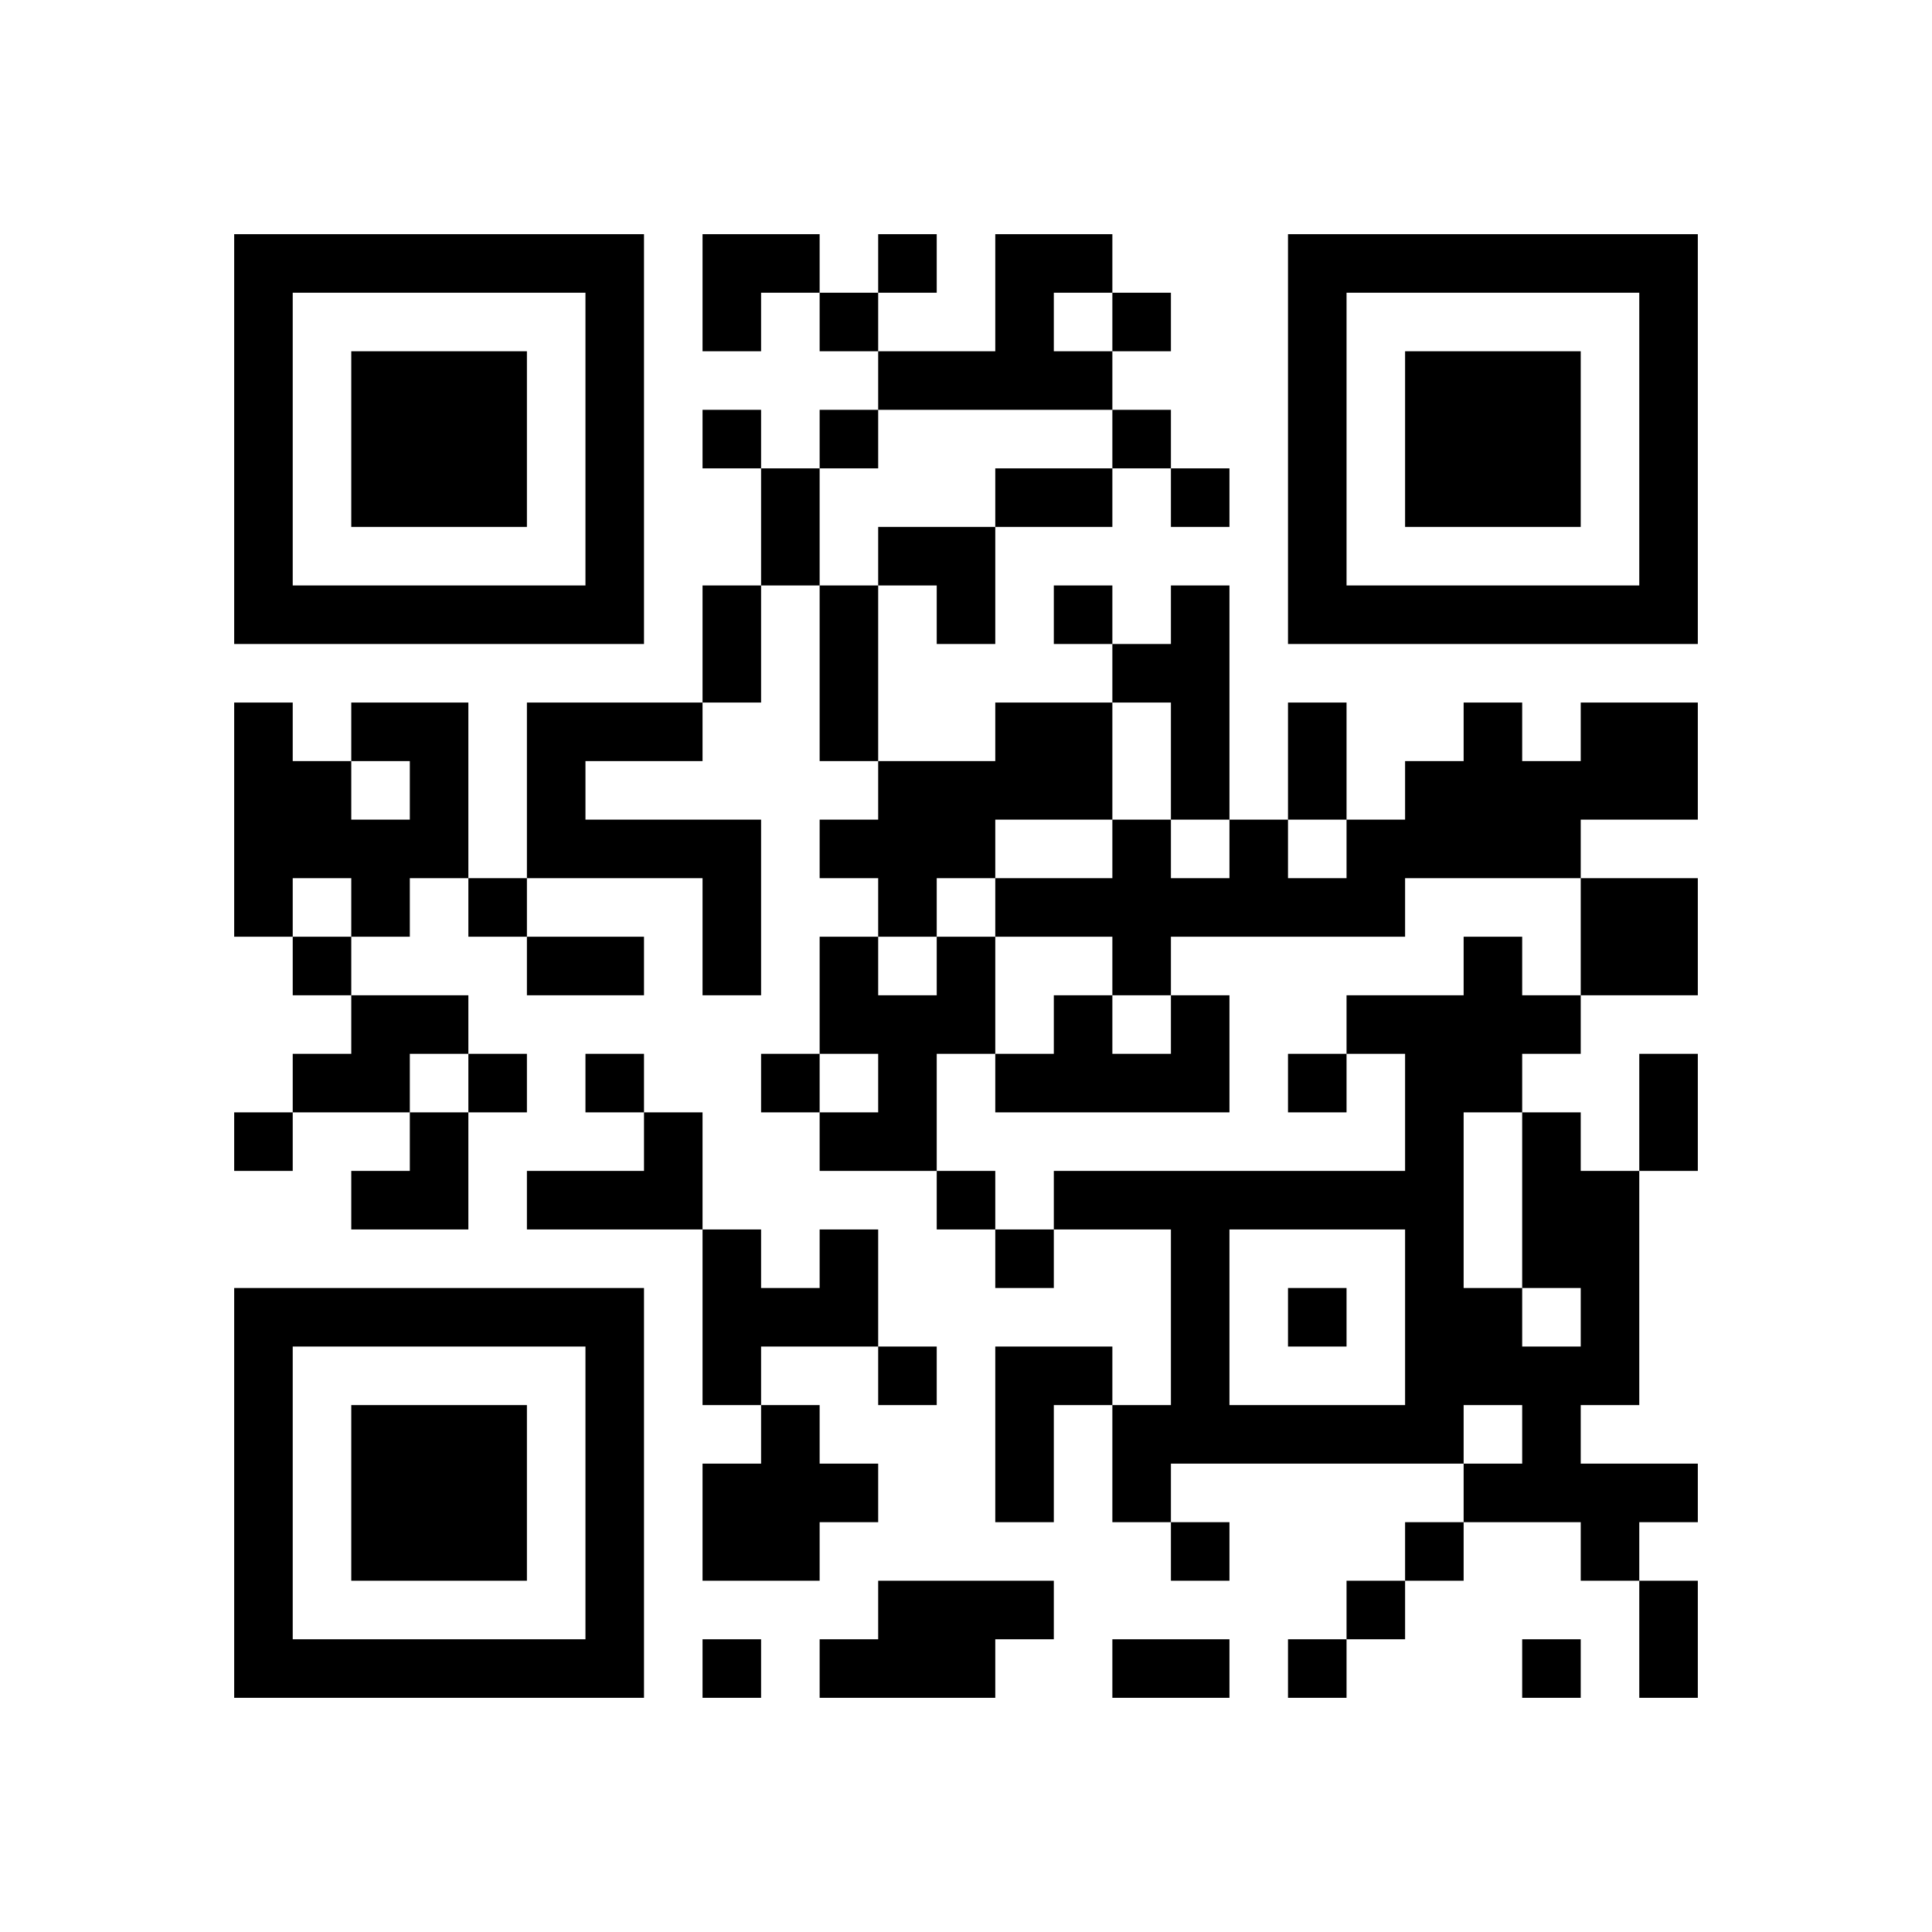
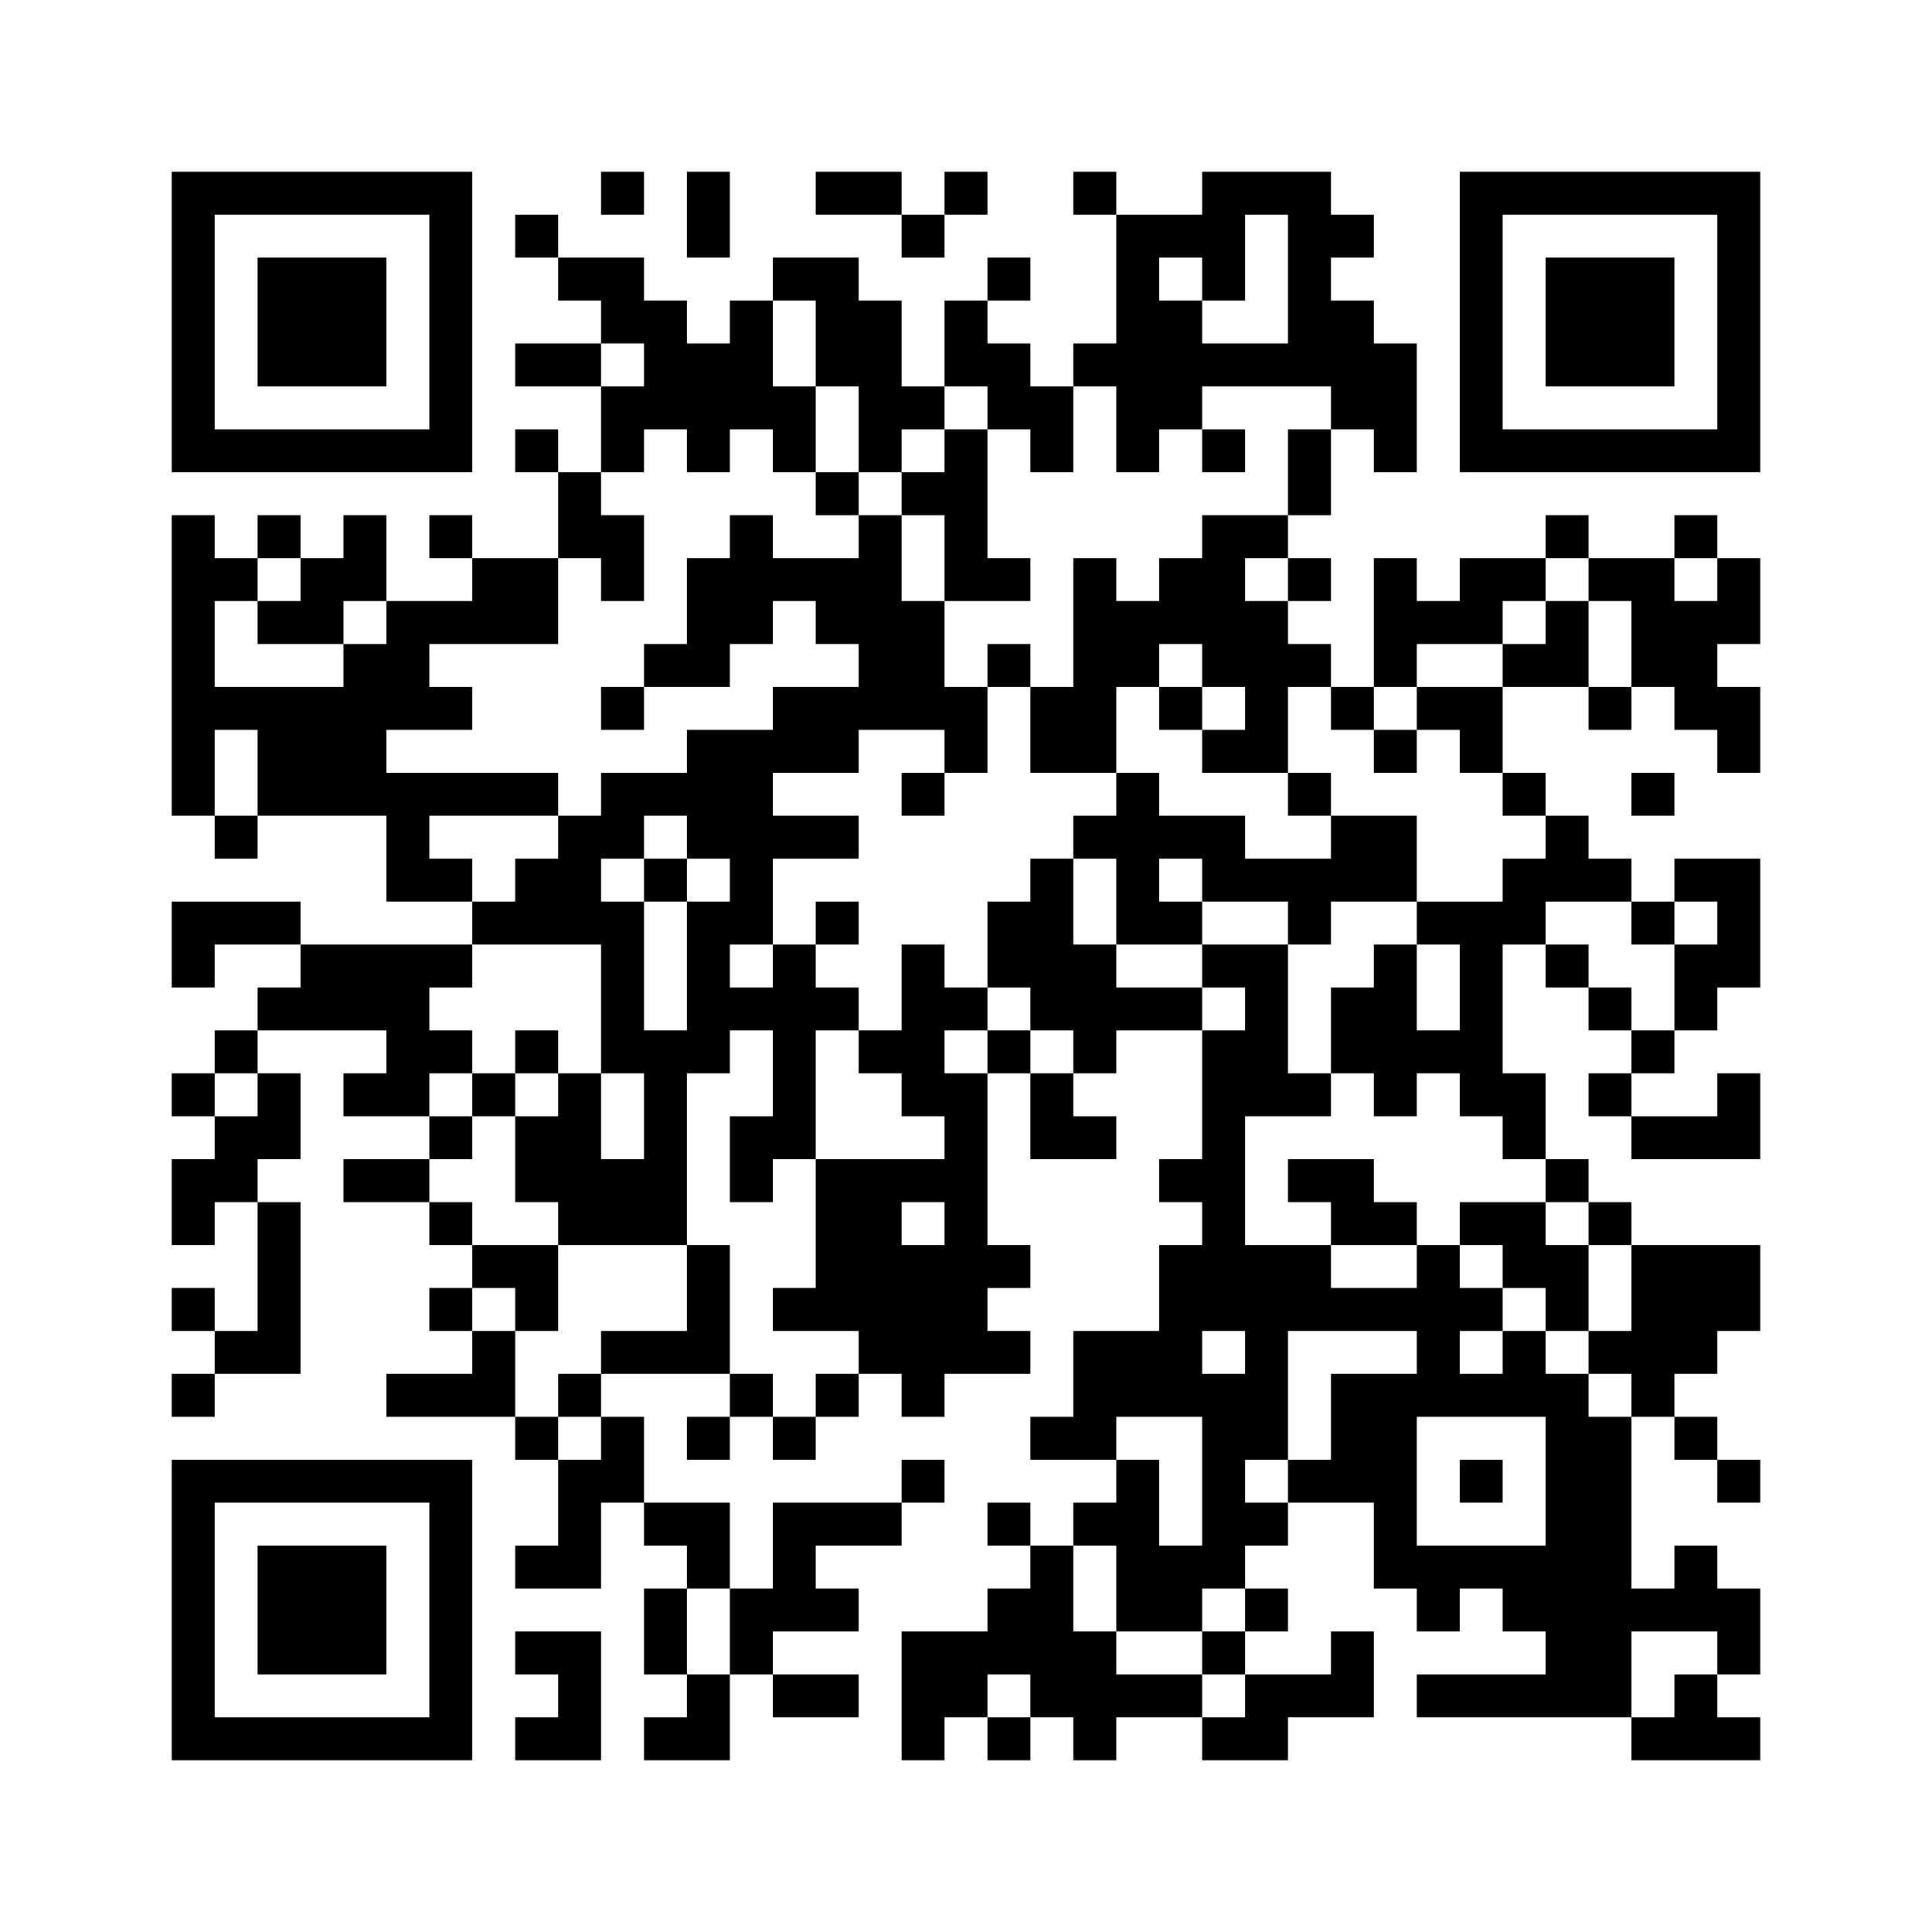
- <svg xmlns="http://www.w3.org/2000/svg" width="33mm" height="33mm" version="1.1" viewBox="0 0 33 33">
-   <path d="M4,4H5V5H4zM5,4H6V5H5zM6,4H7V5H6zM7,4H8V5H7zM8,4H9V5H8zM9,4H10V5H9zM10,4H11V5H10zM12,4H13V5H12zM13,4H14V5H13zM15,4H16V5H15zM17,4H18V5H17zM18,4H19V5H18zM22,4H23V5H22zM23,4H24V5H23zM24,4H25V5H24zM25,4H26V5H25zM26,4H27V5H26zM27,4H28V5H27zM28,4H29V5H28zM4,5H5V6H4zM10,5H11V6H10zM12,5H13V6H12zM14,5H15V6H14zM17,5H18V6H17zM19,5H20V6H19zM22,5H23V6H22zM28,5H29V6H28zM4,6H5V7H4zM6,6H7V7H6zM7,6H8V7H7zM8,6H9V7H8zM10,6H11V7H10zM15,6H16V7H15zM16,6H17V7H16zM17,6H18V7H17zM18,6H19V7H18zM22,6H23V7H22zM24,6H25V7H24zM25,6H26V7H25zM26,6H27V7H26zM28,6H29V7H28zM4,7H5V8H4zM6,7H7V8H6zM7,7H8V8H7zM8,7H9V8H8zM10,7H11V8H10zM12,7H13V8H12zM14,7H15V8H14zM19,7H20V8H19zM22,7H23V8H22zM24,7H25V8H24zM25,7H26V8H25zM26,7H27V8H26zM28,7H29V8H28zM4,8H5V9H4zM6,8H7V9H6zM7,8H8V9H7zM8,8H9V9H8zM10,8H11V9H10zM13,8H14V9H13zM17,8H18V9H17zM18,8H19V9H18zM20,8H21V9H20zM22,8H23V9H22zM24,8H25V9H24zM25,8H26V9H25zM26,8H27V9H26zM28,8H29V9H28zM4,9H5V10H4zM10,9H11V10H10zM13,9H14V10H13zM15,9H16V10H15zM16,9H17V10H16zM22,9H23V10H22zM28,9H29V10H28zM4,10H5V11H4zM5,10H6V11H5zM6,10H7V11H6zM7,10H8V11H7zM8,10H9V11H8zM9,10H10V11H9zM10,10H11V11H10zM12,10H13V11H12zM14,10H15V11H14zM16,10H17V11H16zM18,10H19V11H18zM20,10H21V11H20zM22,10H23V11H22zM23,10H24V11H23zM24,10H25V11H24zM25,10H26V11H25zM26,10H27V11H26zM27,10H28V11H27zM28,10H29V11H28zM12,11H13V12H12zM14,11H15V12H14zM19,11H20V12H19zM20,11H21V12H20zM4,12H5V13H4zM6,12H7V13H6zM7,12H8V13H7zM9,12H10V13H9zM10,12H11V13H10zM11,12H12V13H11zM14,12H15V13H14zM17,12H18V13H17zM18,12H19V13H18zM20,12H21V13H20zM22,12H23V13H22zM25,12H26V13H25zM27,12H28V13H27zM28,12H29V13H28zM4,13H5V14H4zM5,13H6V14H5zM7,13H8V14H7zM9,13H10V14H9zM15,13H16V14H15zM16,13H17V14H16zM17,13H18V14H17zM18,13H19V14H18zM20,13H21V14H20zM22,13H23V14H22zM24,13H25V14H24zM25,13H26V14H25zM26,13H27V14H26zM27,13H28V14H27zM28,13H29V14H28zM4,14H5V15H4zM5,14H6V15H5zM6,14H7V15H6zM7,14H8V15H7zM9,14H10V15H9zM10,14H11V15H10zM11,14H12V15H11zM12,14H13V15H12zM14,14H15V15H14zM15,14H16V15H15zM16,14H17V15H16zM19,14H20V15H19zM21,14H22V15H21zM23,14H24V15H23zM24,14H25V15H24zM25,14H26V15H25zM26,14H27V15H26zM4,15H5V16H4zM6,15H7V16H6zM8,15H9V16H8zM12,15H13V16H12zM15,15H16V16H15zM17,15H18V16H17zM18,15H19V16H18zM19,15H20V16H19zM20,15H21V16H20zM21,15H22V16H21zM22,15H23V16H22zM23,15H24V16H23zM27,15H28V16H27zM28,15H29V16H28zM5,16H6V17H5zM9,16H10V17H9zM10,16H11V17H10zM12,16H13V17H12zM14,16H15V17H14zM16,16H17V17H16zM19,16H20V17H19zM25,16H26V17H25zM27,16H28V17H27zM28,16H29V17H28zM6,17H7V18H6zM7,17H8V18H7zM14,17H15V18H14zM15,17H16V18H15zM16,17H17V18H16zM18,17H19V18H18zM20,17H21V18H20zM23,17H24V18H23zM24,17H25V18H24zM25,17H26V18H25zM26,17H27V18H26zM5,18H6V19H5zM6,18H7V19H6zM8,18H9V19H8zM10,18H11V19H10zM13,18H14V19H13zM15,18H16V19H15zM17,18H18V19H17zM18,18H19V19H18zM19,18H20V19H19zM20,18H21V19H20zM22,18H23V19H22zM24,18H25V19H24zM25,18H26V19H25zM28,18H29V19H28zM4,19H5V20H4zM7,19H8V20H7zM11,19H12V20H11zM14,19H15V20H14zM15,19H16V20H15zM24,19H25V20H24zM26,19H27V20H26zM28,19H29V20H28zM6,20H7V21H6zM7,20H8V21H7zM9,20H10V21H9zM10,20H11V21H10zM11,20H12V21H11zM16,20H17V21H16zM18,20H19V21H18zM19,20H20V21H19zM20,20H21V21H20zM21,20H22V21H21zM22,20H23V21H22zM23,20H24V21H23zM24,20H25V21H24zM26,20H27V21H26zM27,20H28V21H27zM12,21H13V22H12zM14,21H15V22H14zM17,21H18V22H17zM20,21H21V22H20zM24,21H25V22H24zM26,21H27V22H26zM27,21H28V22H27zM4,22H5V23H4zM5,22H6V23H5zM6,22H7V23H6zM7,22H8V23H7zM8,22H9V23H8zM9,22H10V23H9zM10,22H11V23H10zM12,22H13V23H12zM13,22H14V23H13zM14,22H15V23H14zM20,22H21V23H20zM22,22H23V23H22zM24,22H25V23H24zM25,22H26V23H25zM27,22H28V23H27zM4,23H5V24H4zM10,23H11V24H10zM12,23H13V24H12zM15,23H16V24H15zM17,23H18V24H17zM18,23H19V24H18zM20,23H21V24H20zM24,23H25V24H24zM25,23H26V24H25zM26,23H27V24H26zM27,23H28V24H27zM4,24H5V25H4zM6,24H7V25H6zM7,24H8V25H7zM8,24H9V25H8zM10,24H11V25H10zM13,24H14V25H13zM17,24H18V25H17zM19,24H20V25H19zM20,24H21V25H20zM21,24H22V25H21zM22,24H23V25H22zM23,24H24V25H23zM24,24H25V25H24zM26,24H27V25H26zM4,25H5V26H4zM6,25H7V26H6zM7,25H8V26H7zM8,25H9V26H8zM10,25H11V26H10zM12,25H13V26H12zM13,25H14V26H13zM14,25H15V26H14zM17,25H18V26H17zM19,25H20V26H19zM25,25H26V26H25zM26,25H27V26H26zM27,25H28V26H27zM28,25H29V26H28zM4,26H5V27H4zM6,26H7V27H6zM7,26H8V27H7zM8,26H9V27H8zM10,26H11V27H10zM12,26H13V27H12zM13,26H14V27H13zM20,26H21V27H20zM24,26H25V27H24zM27,26H28V27H27zM4,27H5V28H4zM10,27H11V28H10zM15,27H16V28H15zM16,27H17V28H16zM17,27H18V28H17zM23,27H24V28H23zM28,27H29V28H28zM4,28H5V29H4zM5,28H6V29H5zM6,28H7V29H6zM7,28H8V29H7zM8,28H9V29H8zM9,28H10V29H9zM10,28H11V29H10zM12,28H13V29H12zM14,28H15V29H14zM15,28H16V29H15zM16,28H17V29H16zM19,28H20V29H19zM20,28H21V29H20zM22,28H23V29H22zM26,28H27V29H26zM28,28H29V29H28z" id="qr-path" fill="#000000" fill-opacity="1" fill-rule="nonzero" stroke="none" />
+ <svg xmlns="http://www.w3.org/2000/svg" width="45mm" height="45mm" version="1.1" viewBox="0 0 45 45">
+   <path d="M4,4H5V5H4zM5,4H6V5H5zM6,4H7V5H6zM7,4H8V5H7zM8,4H9V5H8zM9,4H10V5H9zM10,4H11V5H10zM14,4H15V5H14zM16,4H17V5H16zM19,4H20V5H19zM20,4H21V5H20zM22,4H23V5H22zM25,4H26V5H25zM28,4H29V5H28zM29,4H30V5H29zM30,4H31V5H30zM34,4H35V5H34zM35,4H36V5H35zM36,4H37V5H36zM37,4H38V5H37zM38,4H39V5H38zM39,4H40V5H39zM40,4H41V5H40zM4,5H5V6H4zM10,5H11V6H10zM12,5H13V6H12zM16,5H17V6H16zM21,5H22V6H21zM26,5H27V6H26zM27,5H28V6H27zM28,5H29V6H28zM30,5H31V6H30zM31,5H32V6H31zM34,5H35V6H34zM40,5H41V6H40zM4,6H5V7H4zM6,6H7V7H6zM7,6H8V7H7zM8,6H9V7H8zM10,6H11V7H10zM13,6H14V7H13zM14,6H15V7H14zM18,6H19V7H18zM19,6H20V7H19zM23,6H24V7H23zM26,6H27V7H26zM28,6H29V7H28zM30,6H31V7H30zM34,6H35V7H34zM36,6H37V7H36zM37,6H38V7H37zM38,6H39V7H38zM40,6H41V7H40zM4,7H5V8H4zM6,7H7V8H6zM7,7H8V8H7zM8,7H9V8H8zM10,7H11V8H10zM14,7H15V8H14zM15,7H16V8H15zM17,7H18V8H17zM19,7H20V8H19zM20,7H21V8H20zM22,7H23V8H22zM26,7H27V8H26zM27,7H28V8H27zM30,7H31V8H30zM31,7H32V8H31zM34,7H35V8H34zM36,7H37V8H36zM37,7H38V8H37zM38,7H39V8H38zM40,7H41V8H40zM4,8H5V9H4zM6,8H7V9H6zM7,8H8V9H7zM8,8H9V9H8zM10,8H11V9H10zM12,8H13V9H12zM13,8H14V9H13zM15,8H16V9H15zM16,8H17V9H16zM17,8H18V9H17zM19,8H20V9H19zM20,8H21V9H20zM22,8H23V9H22zM23,8H24V9H23zM25,8H26V9H25zM26,8H27V9H26zM27,8H28V9H27zM28,8H29V9H28zM29,8H30V9H29zM30,8H31V9H30zM31,8H32V9H31zM32,8H33V9H32zM34,8H35V9H34zM36,8H37V9H36zM37,8H38V9H37zM38,8H39V9H38zM40,8H41V9H40zM4,9H5V10H4zM10,9H11V10H10zM14,9H15V10H14zM15,9H16V10H15zM16,9H17V10H16zM17,9H18V10H17zM18,9H19V10H18zM20,9H21V10H20zM21,9H22V10H21zM23,9H24V10H23zM24,9H25V10H24zM26,9H27V10H26zM27,9H28V10H27zM31,9H32V10H31zM32,9H33V10H32zM34,9H35V10H34zM40,9H41V10H40zM4,10H5V11H4zM5,10H6V11H5zM6,10H7V11H6zM7,10H8V11H7zM8,10H9V11H8zM9,10H10V11H9zM10,10H11V11H10zM12,10H13V11H12zM14,10H15V11H14zM16,10H17V11H16zM18,10H19V11H18zM20,10H21V11H20zM22,10H23V11H22zM24,10H25V11H24zM26,10H27V11H26zM28,10H29V11H28zM30,10H31V11H30zM32,10H33V11H32zM34,10H35V11H34zM35,10H36V11H35zM36,10H37V11H36zM37,10H38V11H37zM38,10H39V11H38zM39,10H40V11H39zM40,10H41V11H40zM13,11H14V12H13zM19,11H20V12H19zM21,11H22V12H21zM22,11H23V12H22zM30,11H31V12H30zM4,12H5V13H4zM6,12H7V13H6zM8,12H9V13H8zM10,12H11V13H10zM13,12H14V13H13zM14,12H15V13H14zM17,12H18V13H17zM20,12H21V13H20zM22,12H23V13H22zM28,12H29V13H28zM29,12H30V13H29zM36,12H37V13H36zM39,12H40V13H39zM4,13H5V14H4zM5,13H6V14H5zM7,13H8V14H7zM8,13H9V14H8zM11,13H12V14H11zM12,13H13V14H12zM14,13H15V14H14zM16,13H17V14H16zM17,13H18V14H17zM18,13H19V14H18zM19,13H20V14H19zM20,13H21V14H20zM22,13H23V14H22zM23,13H24V14H23zM25,13H26V14H25zM27,13H28V14H27zM28,13H29V14H28zM30,13H31V14H30zM32,13H33V14H32zM34,13H35V14H34zM35,13H36V14H35zM37,13H38V14H37zM38,13H39V14H38zM40,13H41V14H40zM4,14H5V15H4zM6,14H7V15H6zM7,14H8V15H7zM9,14H10V15H9zM10,14H11V15H10zM11,14H12V15H11zM12,14H13V15H12zM16,14H17V15H16zM17,14H18V15H17zM19,14H20V15H19zM20,14H21V15H20zM21,14H22V15H21zM25,14H26V15H25zM26,14H27V15H26zM27,14H28V15H27zM28,14H29V15H28zM29,14H30V15H29zM32,14H33V15H32zM33,14H34V15H33zM34,14H35V15H34zM36,14H37V15H36zM38,14H39V15H38zM39,14H40V15H39zM40,14H41V15H40zM4,15H5V16H4zM8,15H9V16H8zM9,15H10V16H9zM15,15H16V16H15zM16,15H17V16H16zM20,15H21V16H20zM21,15H22V16H21zM23,15H24V16H23zM25,15H26V16H25zM26,15H27V16H26zM28,15H29V16H28zM29,15H30V16H29zM30,15H31V16H30zM32,15H33V16H32zM35,15H36V16H35zM36,15H37V16H36zM38,15H39V16H38zM39,15H40V16H39zM4,16H5V17H4zM5,16H6V17H5zM6,16H7V17H6zM7,16H8V17H7zM8,16H9V17H8zM9,16H10V17H9zM10,16H11V17H10zM14,16H15V17H14zM18,16H19V17H18zM19,16H20V17H19zM20,16H21V17H20zM21,16H22V17H21zM22,16H23V17H22zM24,16H25V17H24zM25,16H26V17H25zM27,16H28V17H27zM29,16H30V17H29zM31,16H32V17H31zM33,16H34V17H33zM34,16H35V17H34zM37,16H38V17H37zM39,16H40V17H39zM40,16H41V17H40zM4,17H5V18H4zM6,17H7V18H6zM7,17H8V18H7zM8,17H9V18H8zM16,17H17V18H16zM17,17H18V18H17zM18,17H19V18H18zM19,17H20V18H19zM22,17H23V18H22zM24,17H25V18H24zM25,17H26V18H25zM28,17H29V18H28zM29,17H30V18H29zM32,17H33V18H32zM34,17H35V18H34zM40,17H41V18H40zM4,18H5V19H4zM6,18H7V19H6zM7,18H8V19H7zM8,18H9V19H8zM9,18H10V19H9zM10,18H11V19H10zM11,18H12V19H11zM12,18H13V19H12zM14,18H15V19H14zM15,18H16V19H15zM16,18H17V19H16zM17,18H18V19H17zM21,18H22V19H21zM26,18H27V19H26zM30,18H31V19H30zM35,18H36V19H35zM38,18H39V19H38zM5,19H6V20H5zM9,19H10V20H9zM13,19H14V20H13zM14,19H15V20H14zM16,19H17V20H16zM17,19H18V20H17zM18,19H19V20H18zM19,19H20V20H19zM25,19H26V20H25zM26,19H27V20H26zM27,19H28V20H27zM28,19H29V20H28zM31,19H32V20H31zM32,19H33V20H32zM36,19H37V20H36zM9,20H10V21H9zM10,20H11V21H10zM12,20H13V21H12zM13,20H14V21H13zM15,20H16V21H15zM17,20H18V21H17zM24,20H25V21H24zM26,20H27V21H26zM28,20H29V21H28zM29,20H30V21H29zM30,20H31V21H30zM31,20H32V21H31zM32,20H33V21H32zM35,20H36V21H35zM36,20H37V21H36zM37,20H38V21H37zM39,20H40V21H39zM40,20H41V21H40zM4,21H5V22H4zM5,21H6V22H5zM6,21H7V22H6zM11,21H12V22H11zM12,21H13V22H12zM13,21H14V22H13zM14,21H15V22H14zM16,21H17V22H16zM17,21H18V22H17zM19,21H20V22H19zM23,21H24V22H23zM24,21H25V22H24zM26,21H27V22H26zM27,21H28V22H27zM30,21H31V22H30zM33,21H34V22H33zM34,21H35V22H34zM35,21H36V22H35zM38,21H39V22H38zM40,21H41V22H40zM4,22H5V23H4zM7,22H8V23H7zM8,22H9V23H8zM9,22H10V23H9zM10,22H11V23H10zM14,22H15V23H14zM16,22H17V23H16zM18,22H19V23H18zM21,22H22V23H21zM23,22H24V23H23zM24,22H25V23H24zM25,22H26V23H25zM28,22H29V23H28zM29,22H30V23H29zM32,22H33V23H32zM34,22H35V23H34zM36,22H37V23H36zM39,22H40V23H39zM40,22H41V23H40zM6,23H7V24H6zM7,23H8V24H7zM8,23H9V24H8zM9,23H10V24H9zM14,23H15V24H14zM16,23H17V24H16zM17,23H18V24H17zM18,23H19V24H18zM19,23H20V24H19zM21,23H22V24H21zM22,23H23V24H22zM24,23H25V24H24zM25,23H26V24H25zM26,23H27V24H26zM27,23H28V24H27zM29,23H30V24H29zM31,23H32V24H31zM32,23H33V24H32zM34,23H35V24H34zM37,23H38V24H37zM39,23H40V24H39zM5,24H6V25H5zM9,24H10V25H9zM10,24H11V25H10zM12,24H13V25H12zM14,24H15V25H14zM15,24H16V25H15zM16,24H17V25H16zM18,24H19V25H18zM20,24H21V25H20zM21,24H22V25H21zM23,24H24V25H23zM25,24H26V25H25zM28,24H29V25H28zM29,24H30V25H29zM31,24H32V25H31zM32,24H33V25H32zM33,24H34V25H33zM34,24H35V25H34zM38,24H39V25H38zM4,25H5V26H4zM6,25H7V26H6zM8,25H9V26H8zM9,25H10V26H9zM11,25H12V26H11zM13,25H14V26H13zM15,25H16V26H15zM18,25H19V26H18zM21,25H22V26H21zM22,25H23V26H22zM24,25H25V26H24zM28,25H29V26H28zM29,25H30V26H29zM30,25H31V26H30zM32,25H33V26H32zM34,25H35V26H34zM35,25H36V26H35zM37,25H38V26H37zM40,25H41V26H40zM5,26H6V27H5zM6,26H7V27H6zM10,26H11V27H10zM12,26H13V27H12zM13,26H14V27H13zM15,26H16V27H15zM17,26H18V27H17zM18,26H19V27H18zM22,26H23V27H22zM24,26H25V27H24zM25,26H26V27H25zM28,26H29V27H28zM35,26H36V27H35zM38,26H39V27H38zM39,26H40V27H39zM40,26H41V27H40zM4,27H5V28H4zM5,27H6V28H5zM8,27H9V28H8zM9,27H10V28H9zM12,27H13V28H12zM13,27H14V28H13zM14,27H15V28H14zM15,27H16V28H15zM17,27H18V28H17zM19,27H20V28H19zM20,27H21V28H20zM21,27H22V28H21zM22,27H23V28H22zM27,27H28V28H27zM28,27H29V28H28zM30,27H31V28H30zM31,27H32V28H31zM36,27H37V28H36zM4,28H5V29H4zM6,28H7V29H6zM10,28H11V29H10zM13,28H14V29H13zM14,28H15V29H14zM15,28H16V29H15zM19,28H20V29H19zM20,28H21V29H20zM22,28H23V29H22zM28,28H29V29H28zM31,28H32V29H31zM32,28H33V29H32zM34,28H35V29H34zM35,28H36V29H35zM37,28H38V29H37zM6,29H7V30H6zM11,29H12V30H11zM12,29H13V30H12zM16,29H17V30H16zM19,29H20V30H19zM20,29H21V30H20zM21,29H22V30H21zM22,29H23V30H22zM23,29H24V30H23zM27,29H28V30H27zM28,29H29V30H28zM29,29H30V30H29zM30,29H31V30H30zM33,29H34V30H33zM35,29H36V30H35zM36,29H37V30H36zM38,29H39V30H38zM39,29H40V30H39zM40,29H41V30H40zM4,30H5V31H4zM6,30H7V31H6zM10,30H11V31H10zM12,30H13V31H12zM16,30H17V31H16zM18,30H19V31H18zM19,30H20V31H19zM20,30H21V31H20zM21,30H22V31H21zM22,30H23V31H22zM27,30H28V31H27zM28,30H29V31H28zM29,30H30V31H29zM30,30H31V31H30zM31,30H32V31H31zM32,30H33V31H32zM33,30H34V31H33zM34,30H35V31H34zM36,30H37V31H36zM38,30H39V31H38zM39,30H40V31H39zM40,30H41V31H40zM5,31H6V32H5zM6,31H7V32H6zM11,31H12V32H11zM14,31H15V32H14zM15,31H16V32H15zM16,31H17V32H16zM20,31H21V32H20zM21,31H22V32H21zM22,31H23V32H22zM23,31H24V32H23zM25,31H26V32H25zM26,31H27V32H26zM27,31H28V32H27zM29,31H30V32H29zM33,31H34V32H33zM35,31H36V32H35zM37,31H38V32H37zM38,31H39V32H38zM39,31H40V32H39zM4,32H5V33H4zM9,32H10V33H9zM10,32H11V33H10zM11,32H12V33H11zM13,32H14V33H13zM17,32H18V33H17zM19,32H20V33H19zM21,32H22V33H21zM25,32H26V33H25zM26,32H27V33H26zM27,32H28V33H27zM28,32H29V33H28zM29,32H30V33H29zM31,32H32V33H31zM32,32H33V33H32zM33,32H34V33H33zM34,32H35V33H34zM35,32H36V33H35zM36,32H37V33H36zM38,32H39V33H38zM12,33H13V34H12zM14,33H15V34H14zM16,33H17V34H16zM18,33H19V34H18zM24,33H25V34H24zM25,33H26V34H25zM28,33H29V34H28zM29,33H30V34H29zM31,33H32V34H31zM32,33H33V34H32zM36,33H37V34H36zM37,33H38V34H37zM39,33H40V34H39zM4,34H5V35H4zM5,34H6V35H5zM6,34H7V35H6zM7,34H8V35H7zM8,34H9V35H8zM9,34H10V35H9zM10,34H11V35H10zM13,34H14V35H13zM14,34H15V35H14zM21,34H22V35H21zM26,34H27V35H26zM28,34H29V35H28zM30,34H31V35H30zM31,34H32V35H31zM32,34H33V35H32zM34,34H35V35H34zM36,34H37V35H36zM37,34H38V35H37zM40,34H41V35H40zM4,35H5V36H4zM10,35H11V36H10zM13,35H14V36H13zM15,35H16V36H15zM16,35H17V36H16zM18,35H19V36H18zM19,35H20V36H19zM20,35H21V36H20zM23,35H24V36H23zM25,35H26V36H25zM26,35H27V36H26zM28,35H29V36H28zM29,35H30V36H29zM32,35H33V36H32zM36,35H37V36H36zM37,35H38V36H37zM4,36H5V37H4zM6,36H7V37H6zM7,36H8V37H7zM8,36H9V37H8zM10,36H11V37H10zM12,36H13V37H12zM13,36H14V37H13zM16,36H17V37H16zM18,36H19V37H18zM24,36H25V37H24zM26,36H27V37H26zM27,36H28V37H27zM28,36H29V37H28zM32,36H33V37H32zM33,36H34V37H33zM34,36H35V37H34zM35,36H36V37H35zM36,36H37V37H36zM37,36H38V37H37zM39,36H40V37H39zM4,37H5V38H4zM6,37H7V38H6zM7,37H8V38H7zM8,37H9V38H8zM10,37H11V38H10zM15,37H16V38H15zM17,37H18V38H17zM18,37H19V38H18zM19,37H20V38H19zM23,37H24V38H23zM24,37H25V38H24zM26,37H27V38H26zM27,37H28V38H27zM29,37H30V38H29zM33,37H34V38H33zM35,37H36V38H35zM36,37H37V38H36zM37,37H38V38H37zM38,37H39V38H38zM39,37H40V38H39zM40,37H41V38H40zM4,38H5V39H4zM6,38H7V39H6zM7,38H8V39H7zM8,38H9V39H8zM10,38H11V39H10zM12,38H13V39H12zM13,38H14V39H13zM15,38H16V39H15zM17,38H18V39H17zM21,38H22V39H21zM22,38H23V39H22zM23,38H24V39H23zM24,38H25V39H24zM25,38H26V39H25zM28,38H29V39H28zM31,38H32V39H31zM36,38H37V39H36zM37,38H38V39H37zM40,38H41V39H40zM4,39H5V40H4zM10,39H11V40H10zM13,39H14V40H13zM16,39H17V40H16zM18,39H19V40H18zM19,39H20V40H19zM21,39H22V40H21zM22,39H23V40H22zM24,39H25V40H24zM25,39H26V40H25zM26,39H27V40H26zM27,39H28V40H27zM29,39H30V40H29zM30,39H31V40H30zM31,39H32V40H31zM33,39H34V40H33zM34,39H35V40H34zM35,39H36V40H35zM36,39H37V40H36zM37,39H38V40H37zM39,39H40V40H39zM4,40H5V41H4zM5,40H6V41H5zM6,40H7V41H6zM7,40H8V41H7zM8,40H9V41H8zM9,40H10V41H9zM10,40H11V41H10zM12,40H13V41H12zM13,40H14V41H13zM15,40H16V41H15zM16,40H17V41H16zM21,40H22V41H21zM23,40H24V41H23zM25,40H26V41H25zM28,40H29V41H28zM29,40H30V41H29zM38,40H39V41H38zM39,40H40V41H39zM40,40H41V41H40z" id="qr-path" fill="#000000" fill-opacity="1" fill-rule="nonzero" stroke="none" />
</svg>
